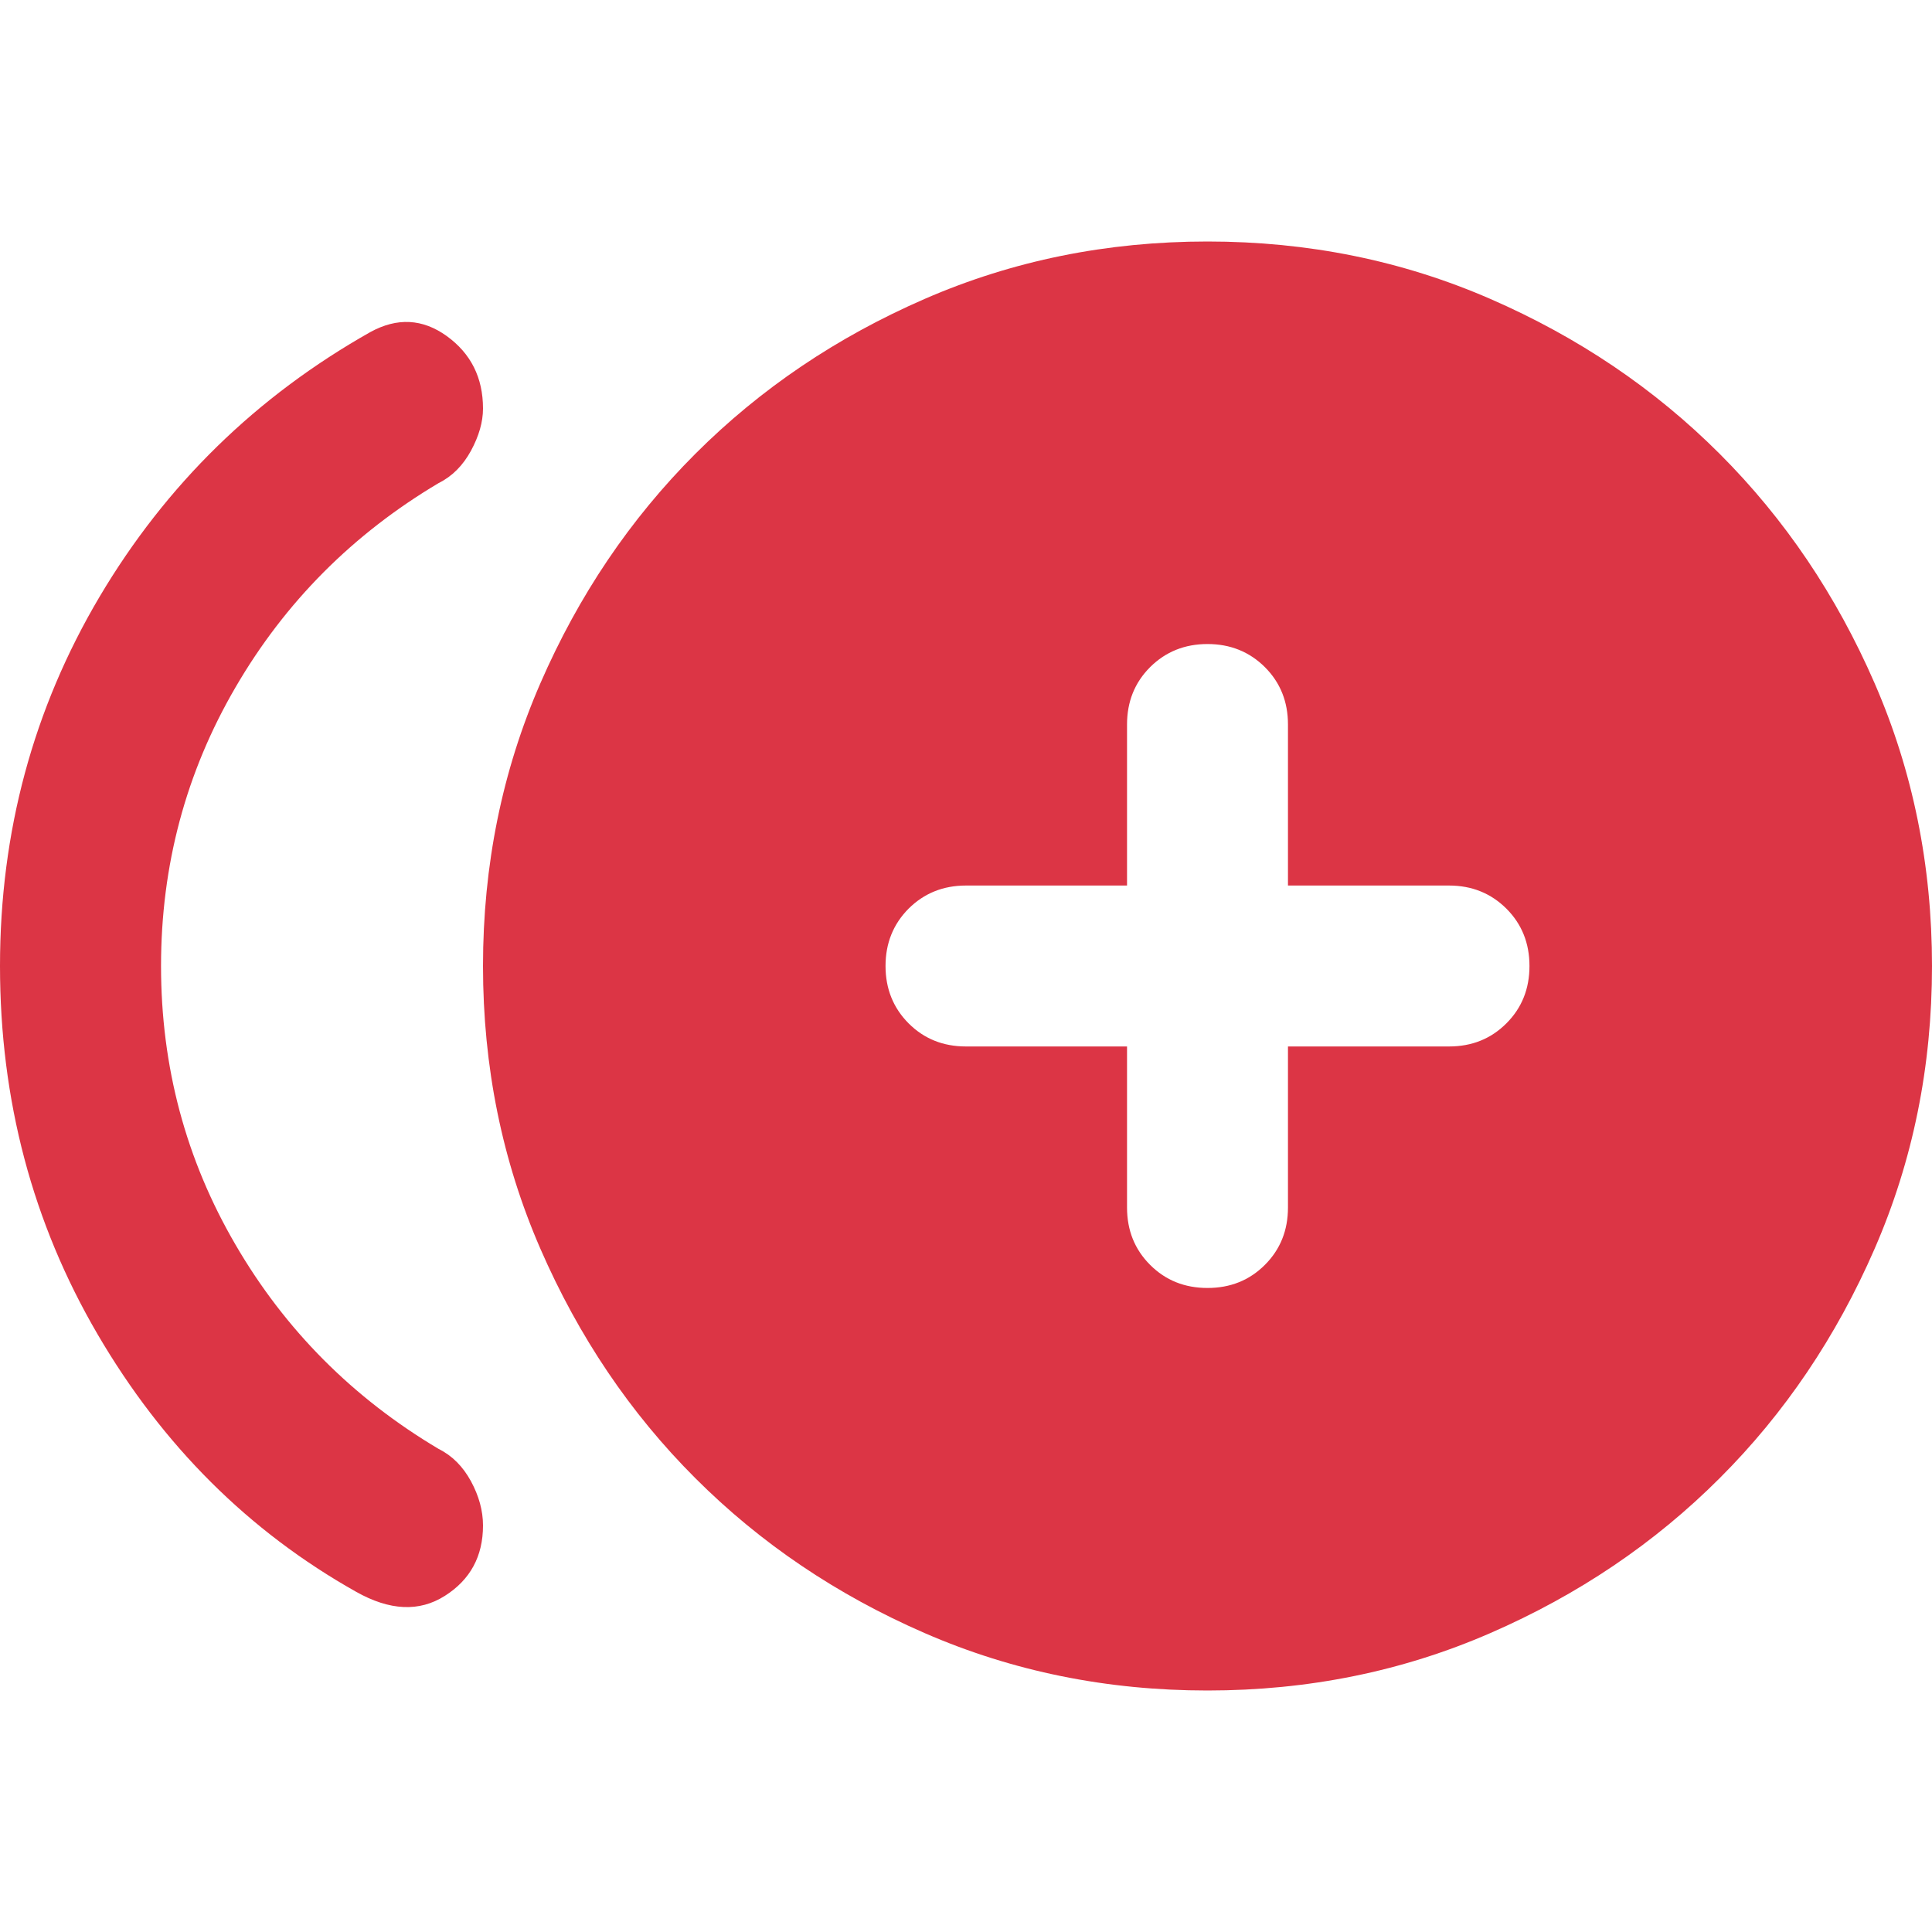
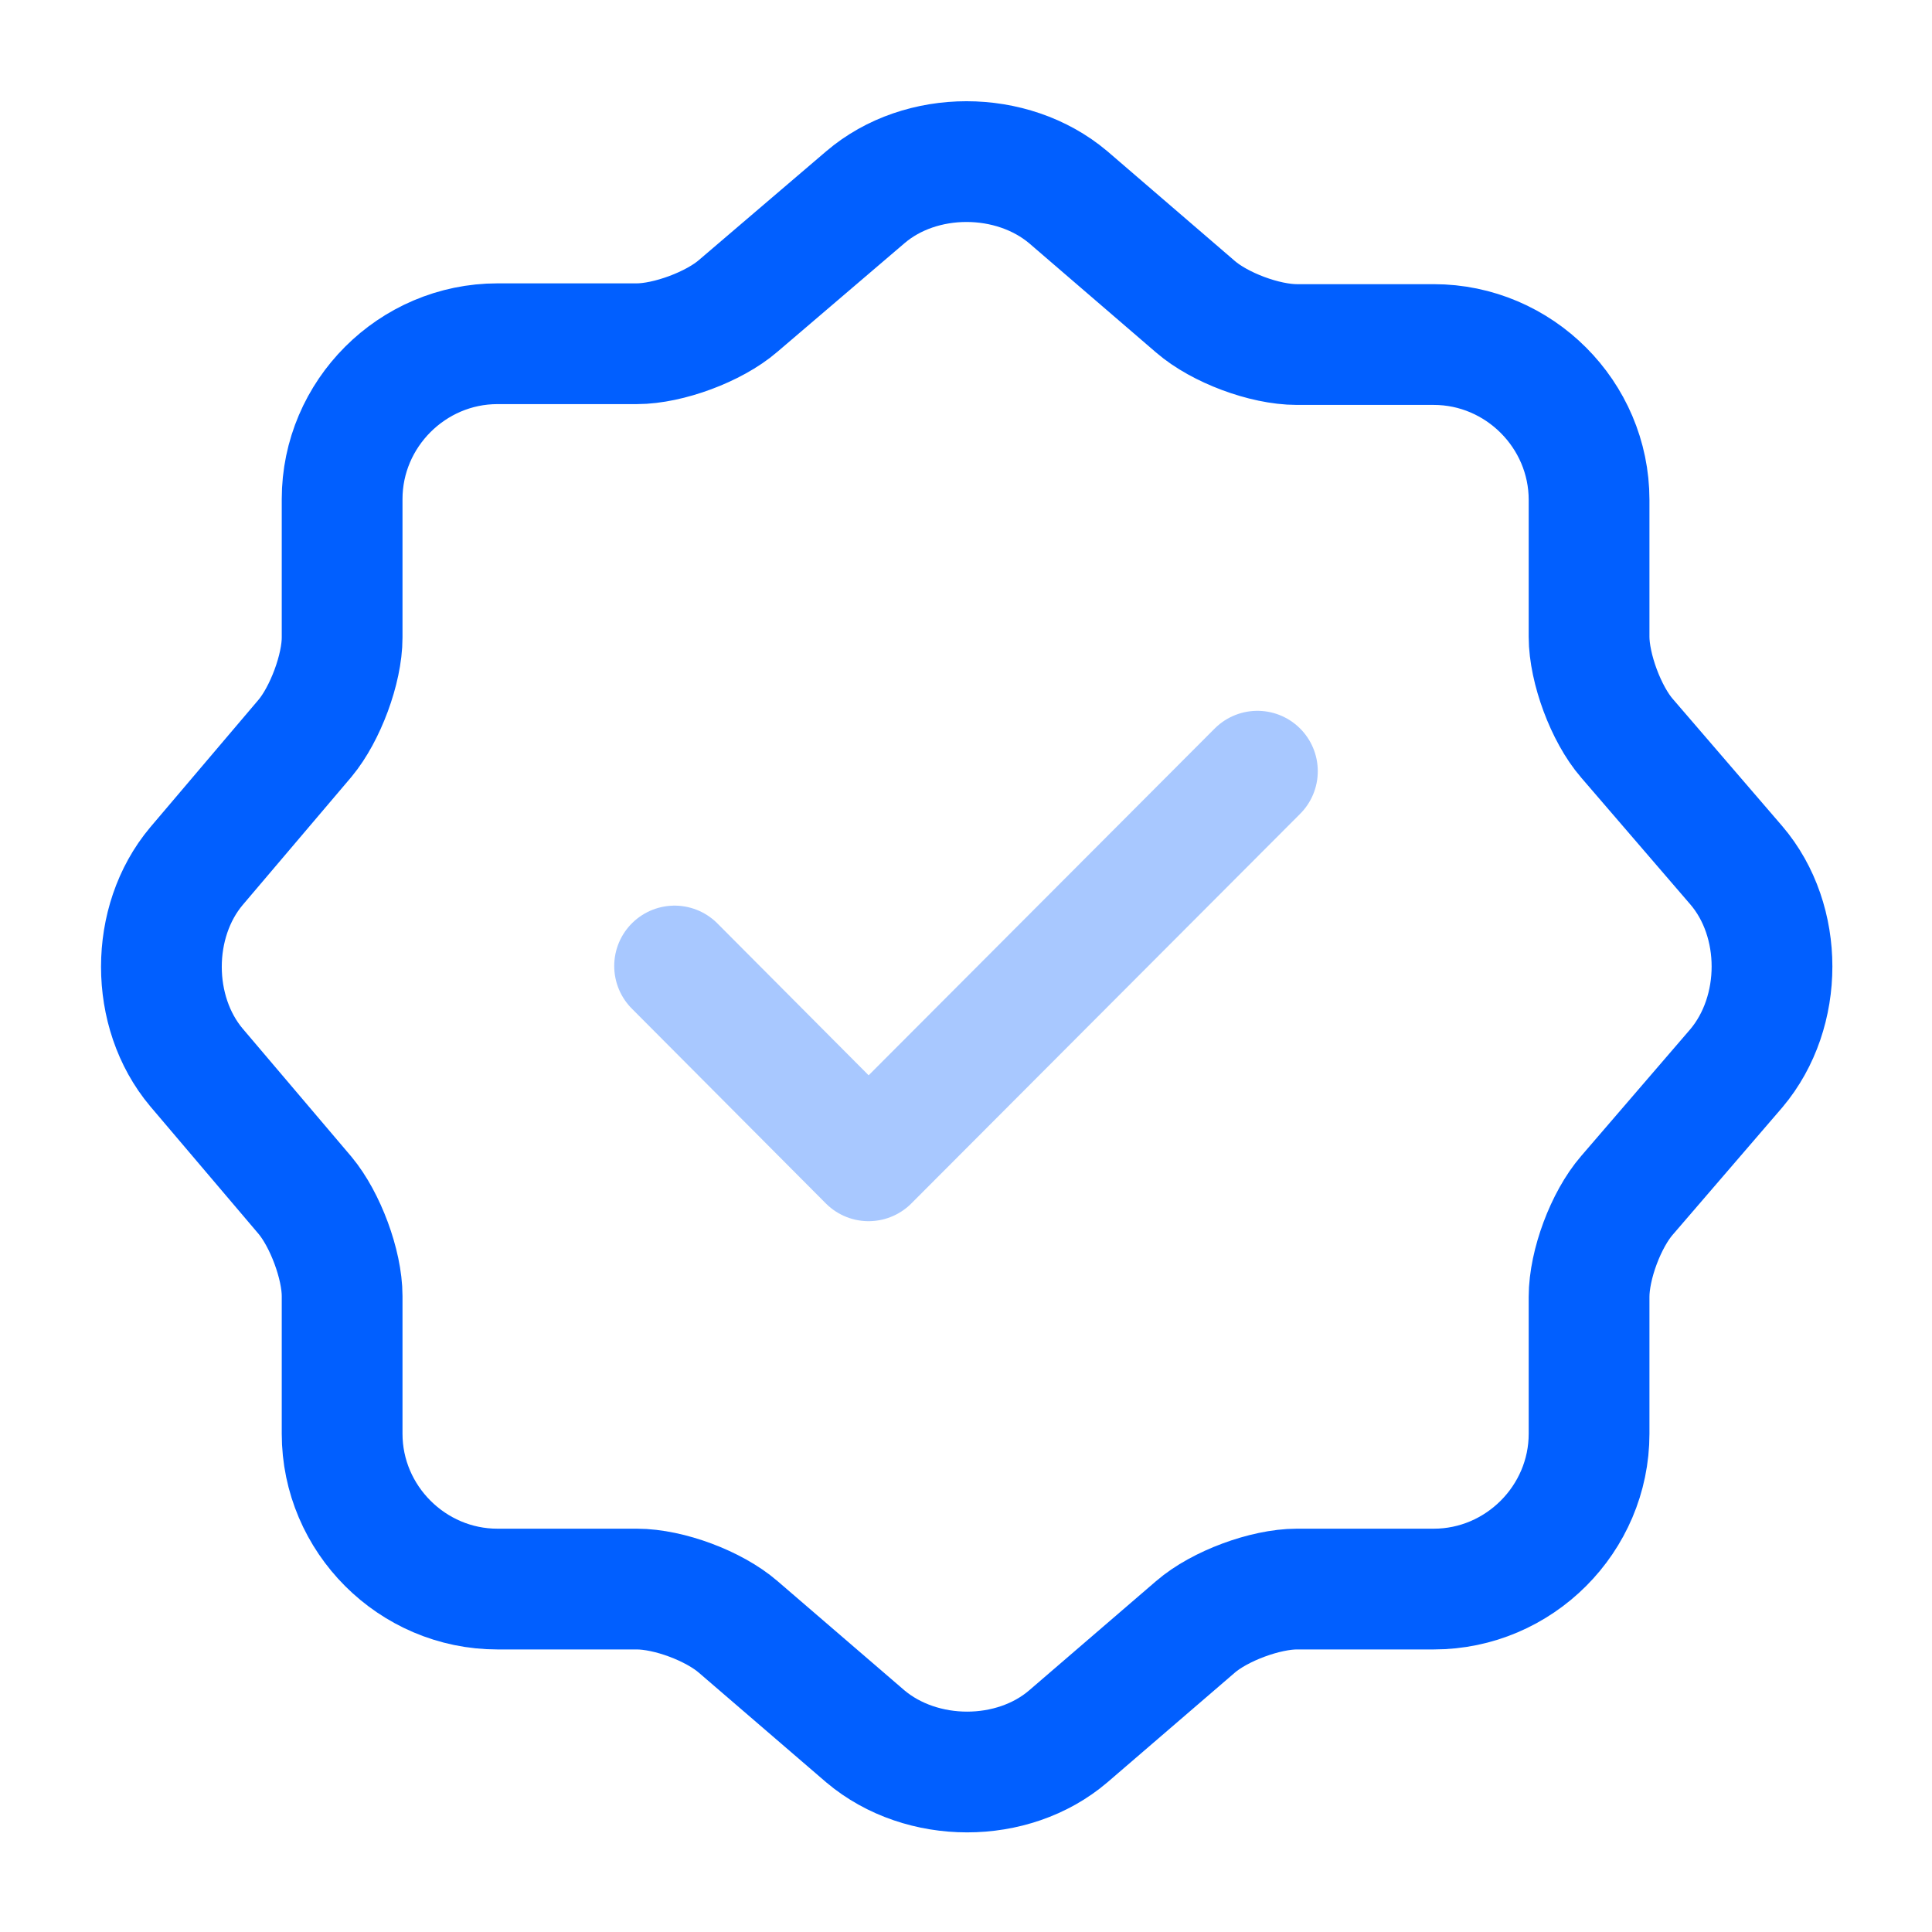
- <svg xmlns="http://www.w3.org/2000/svg" width="20" height="20" viewBox="0 0 20 20" fill="none">
-   <mask id="mask0_1398_15466" style="mask-type:alpha" maskUnits="userSpaceOnUse" x="0" y="0" width="20" height="20">
-     <rect width="20" height="20" fill="#D9D9D9" />
-   </mask>
-   <g mask="url(#mask0_1398_15466)">
-     <path d="M3.688 16.479C2.576 15.854 1.684 14.965 1.01 13.812C0.337 12.66 0 11.389 0 10C0 8.611 0.344 7.337 1.031 6.177C1.719 5.017 2.653 4.104 3.833 3.438C4.111 3.285 4.375 3.299 4.625 3.479C4.875 3.66 5 3.91 5 4.229C5 4.368 4.958 4.514 4.875 4.667C4.792 4.819 4.681 4.931 4.542 5C3.653 5.528 2.951 6.233 2.438 7.115C1.924 7.997 1.667 8.958 1.667 10C1.667 11.042 1.924 12.004 2.438 12.885C2.951 13.767 3.653 14.472 4.542 15C4.681 15.069 4.792 15.181 4.875 15.333C4.958 15.486 5 15.639 5 15.792C5 16.111 4.868 16.354 4.604 16.521C4.34 16.688 4.035 16.674 3.688 16.479ZM12.5 17.5C11.458 17.5 10.483 17.302 9.573 16.906C8.663 16.51 7.872 15.976 7.198 15.302C6.524 14.629 5.99 13.837 5.594 12.927C5.198 12.017 5 11.042 5 10C5 8.958 5.198 7.983 5.594 7.073C5.99 6.163 6.524 5.372 7.198 4.698C7.872 4.024 8.663 3.49 9.573 3.094C10.483 2.698 11.458 2.5 12.5 2.5C13.542 2.5 14.517 2.698 15.427 3.094C16.337 3.49 17.128 4.024 17.802 4.698C18.476 5.372 19.01 6.163 19.406 7.073C19.802 7.983 20 8.958 20 10C20 11.042 19.802 12.017 19.406 12.927C19.01 13.837 18.476 14.629 17.802 15.302C17.128 15.976 16.337 16.51 15.427 16.906C14.517 17.302 13.542 17.5 12.5 17.5ZM12.5 13.333C12.736 13.333 12.934 13.254 13.094 13.094C13.254 12.934 13.333 12.736 13.333 12.5V10.833H15C15.236 10.833 15.434 10.754 15.594 10.594C15.754 10.434 15.833 10.236 15.833 10C15.833 9.764 15.754 9.566 15.594 9.406C15.434 9.247 15.236 9.167 15 9.167H13.333V7.5C13.333 7.264 13.254 7.066 13.094 6.906C12.934 6.747 12.736 6.667 12.5 6.667C12.264 6.667 12.066 6.747 11.906 6.906C11.746 7.066 11.667 7.264 11.667 7.5V9.167H10C9.764 9.167 9.566 9.247 9.406 9.406C9.247 9.566 9.167 9.764 9.167 10C9.167 10.236 9.247 10.434 9.406 10.594C9.566 10.754 9.764 10.833 10 10.833H11.667V12.5C11.667 12.736 11.746 12.934 11.906 13.094C12.066 13.254 12.264 13.333 12.5 13.333Z" fill="#DC3545" />
-   </g>
+ <svg xmlns="http://www.w3.org/2000/svg" width="24" height="24" viewBox="0 0 24 24" fill="none">
+   <path opacity="0.34" d="M8.38 12L10.79 14.42L15.62 9.58" stroke="#015FFF" stroke-width="1.5" stroke-linecap="round" stroke-linejoin="round" />
+   <path d="M10.75 2.45C11.44 1.86 12.57 1.86 13.27 2.45L14.85 3.81C15.15 4.07 15.71 4.28 16.11 4.28H17.81C18.87 4.28 19.74 5.15 19.74 6.21V7.91C19.74 8.3 19.95 8.87 20.21 9.17L21.57 10.75C22.16 11.44 22.16 12.57 21.57 13.27L20.21 14.85C19.95 15.15 19.74 15.71 19.74 16.11V17.81C19.74 18.87 18.87 19.74 17.81 19.74H16.11C15.72 19.74 15.15 19.95 14.85 20.21L13.27 21.57C12.58 22.16 11.45 22.16 10.75 21.57L9.17 20.21C8.87 19.95 8.31 19.74 7.91 19.74H6.18C5.12 19.74 4.25 18.87 4.25 17.81V16.1C4.25 15.71 4.04 15.15 3.79 14.85L2.44 13.26C1.86 12.57 1.86 11.45 2.44 10.76L3.79 9.17C4.04 8.87 4.25 8.31 4.25 7.92V6.2C4.25 5.14 5.12 4.27 6.18 4.27H7.91C8.3 4.27 8.87 4.06 9.17 3.8L10.75 2.45Z" stroke="#015FFF" stroke-width="1.5" stroke-linecap="round" stroke-linejoin="round" />
</svg>
